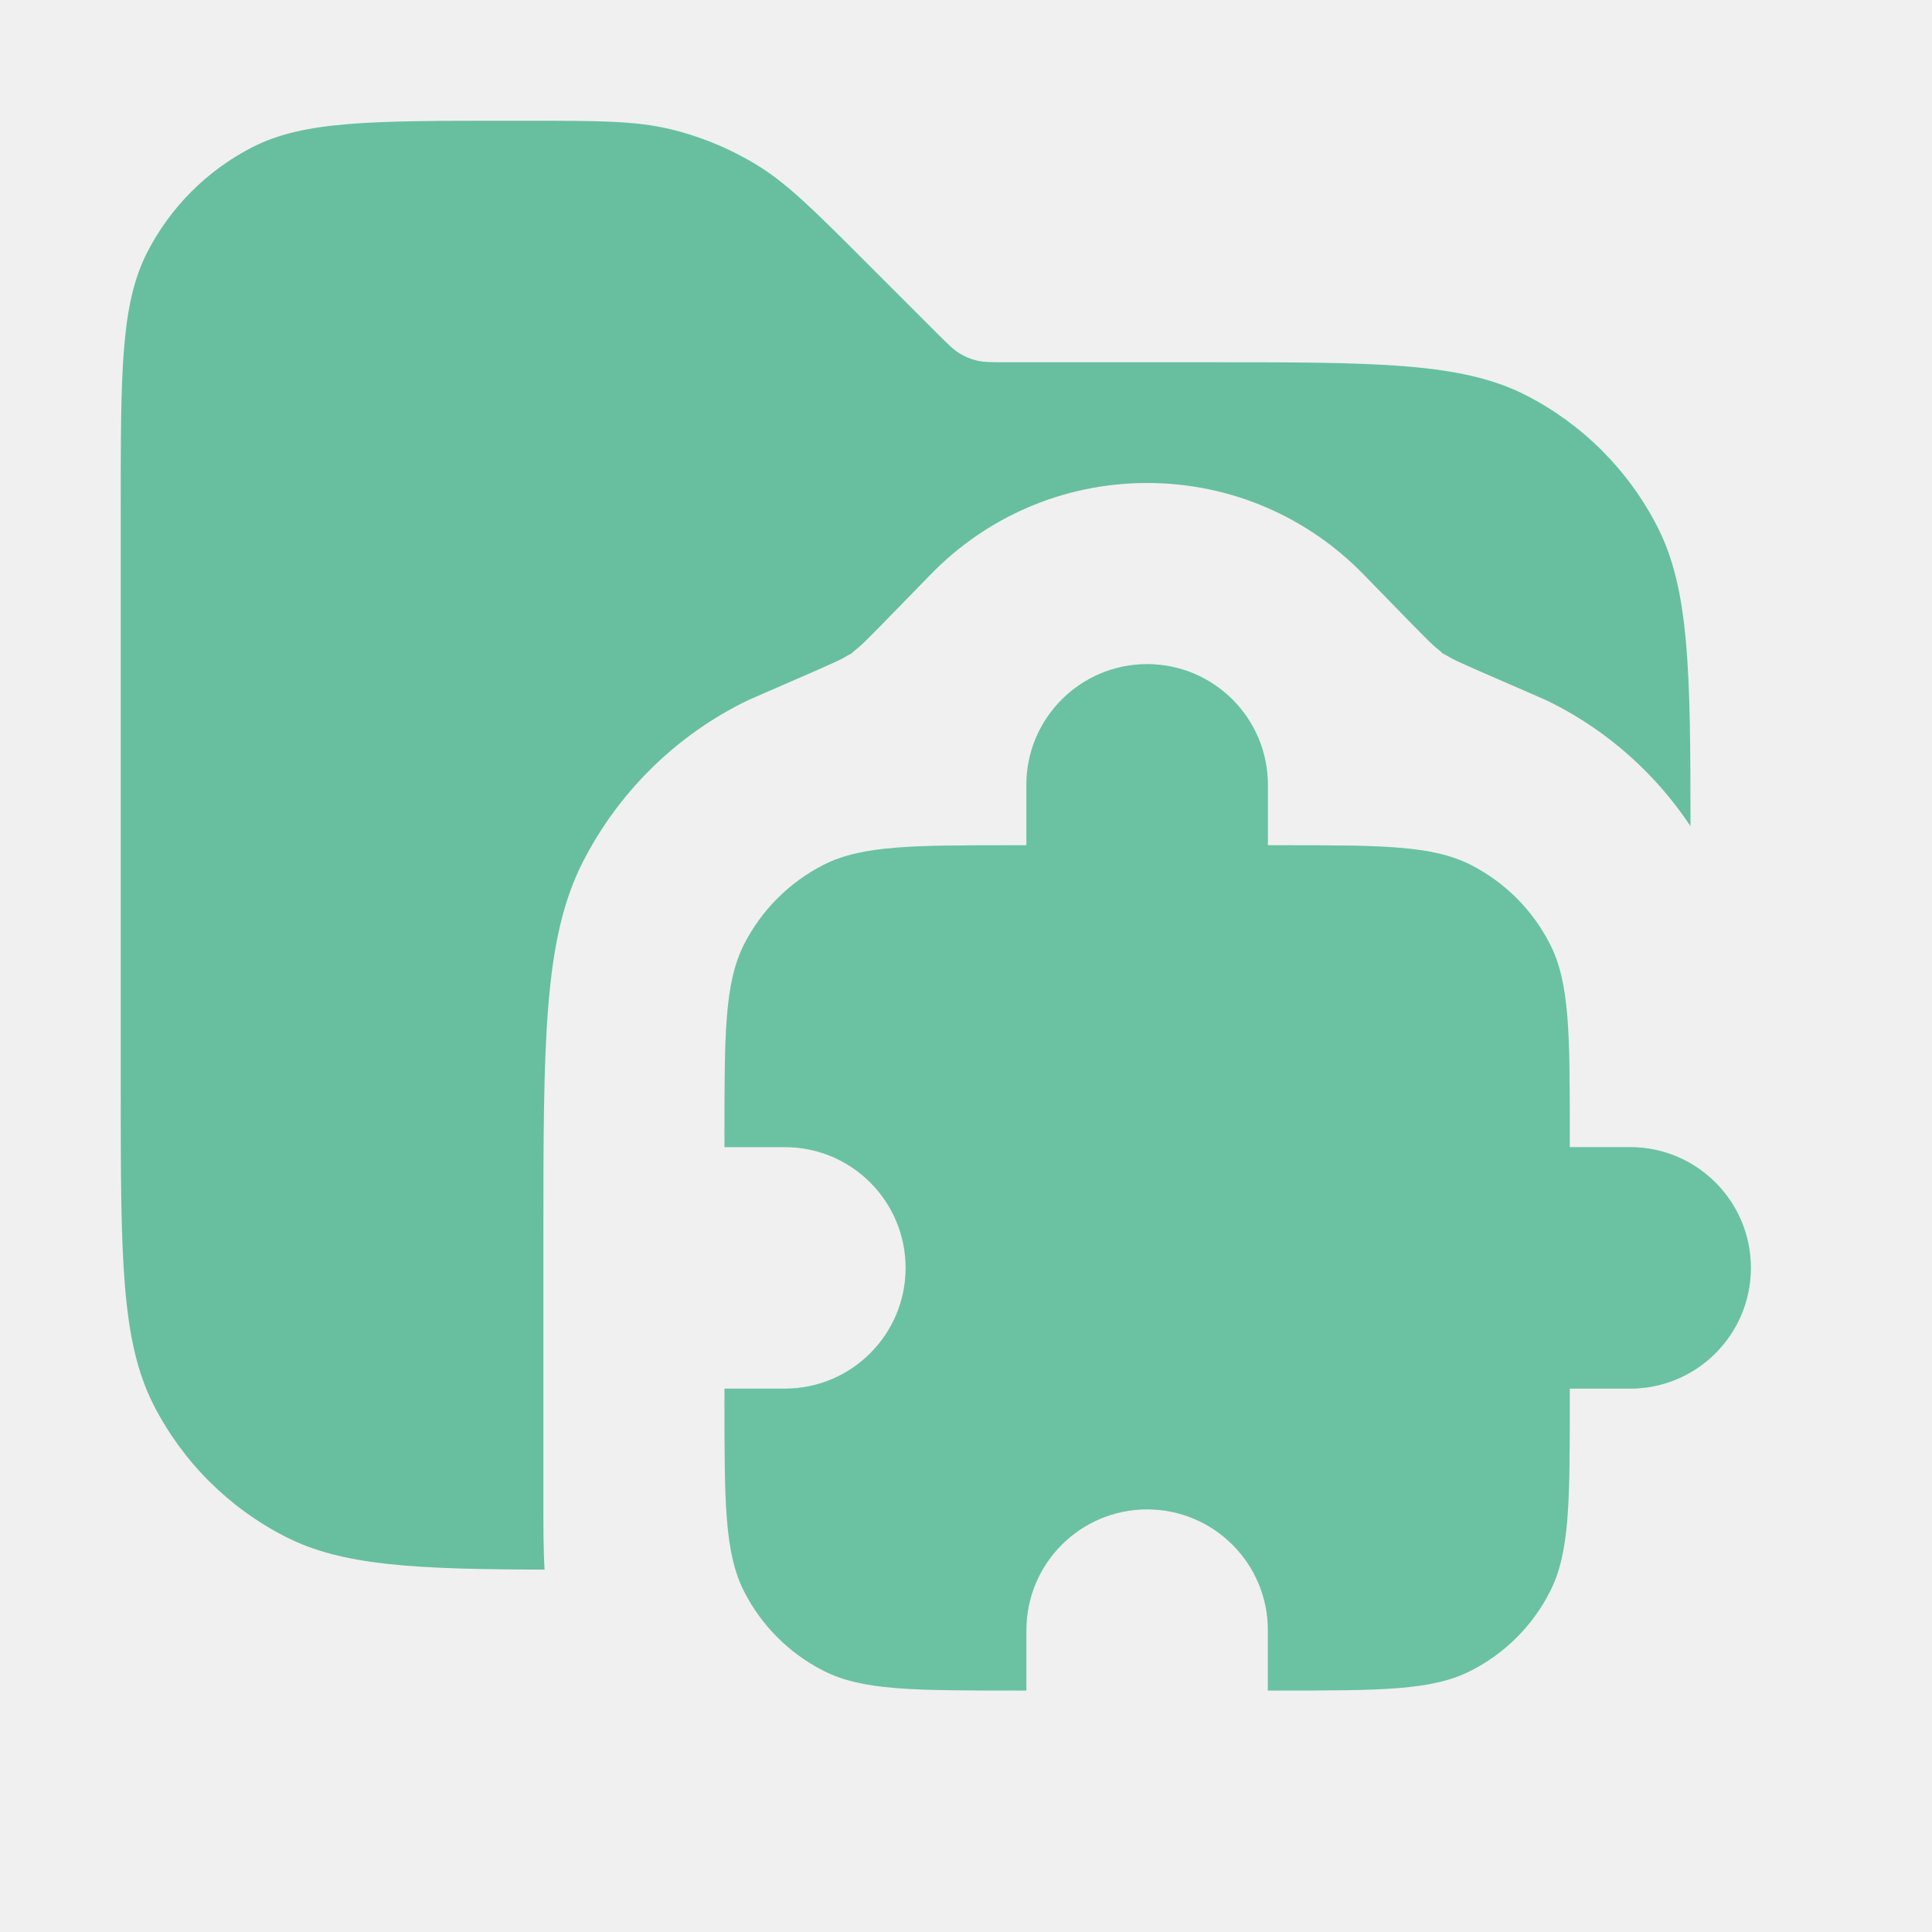
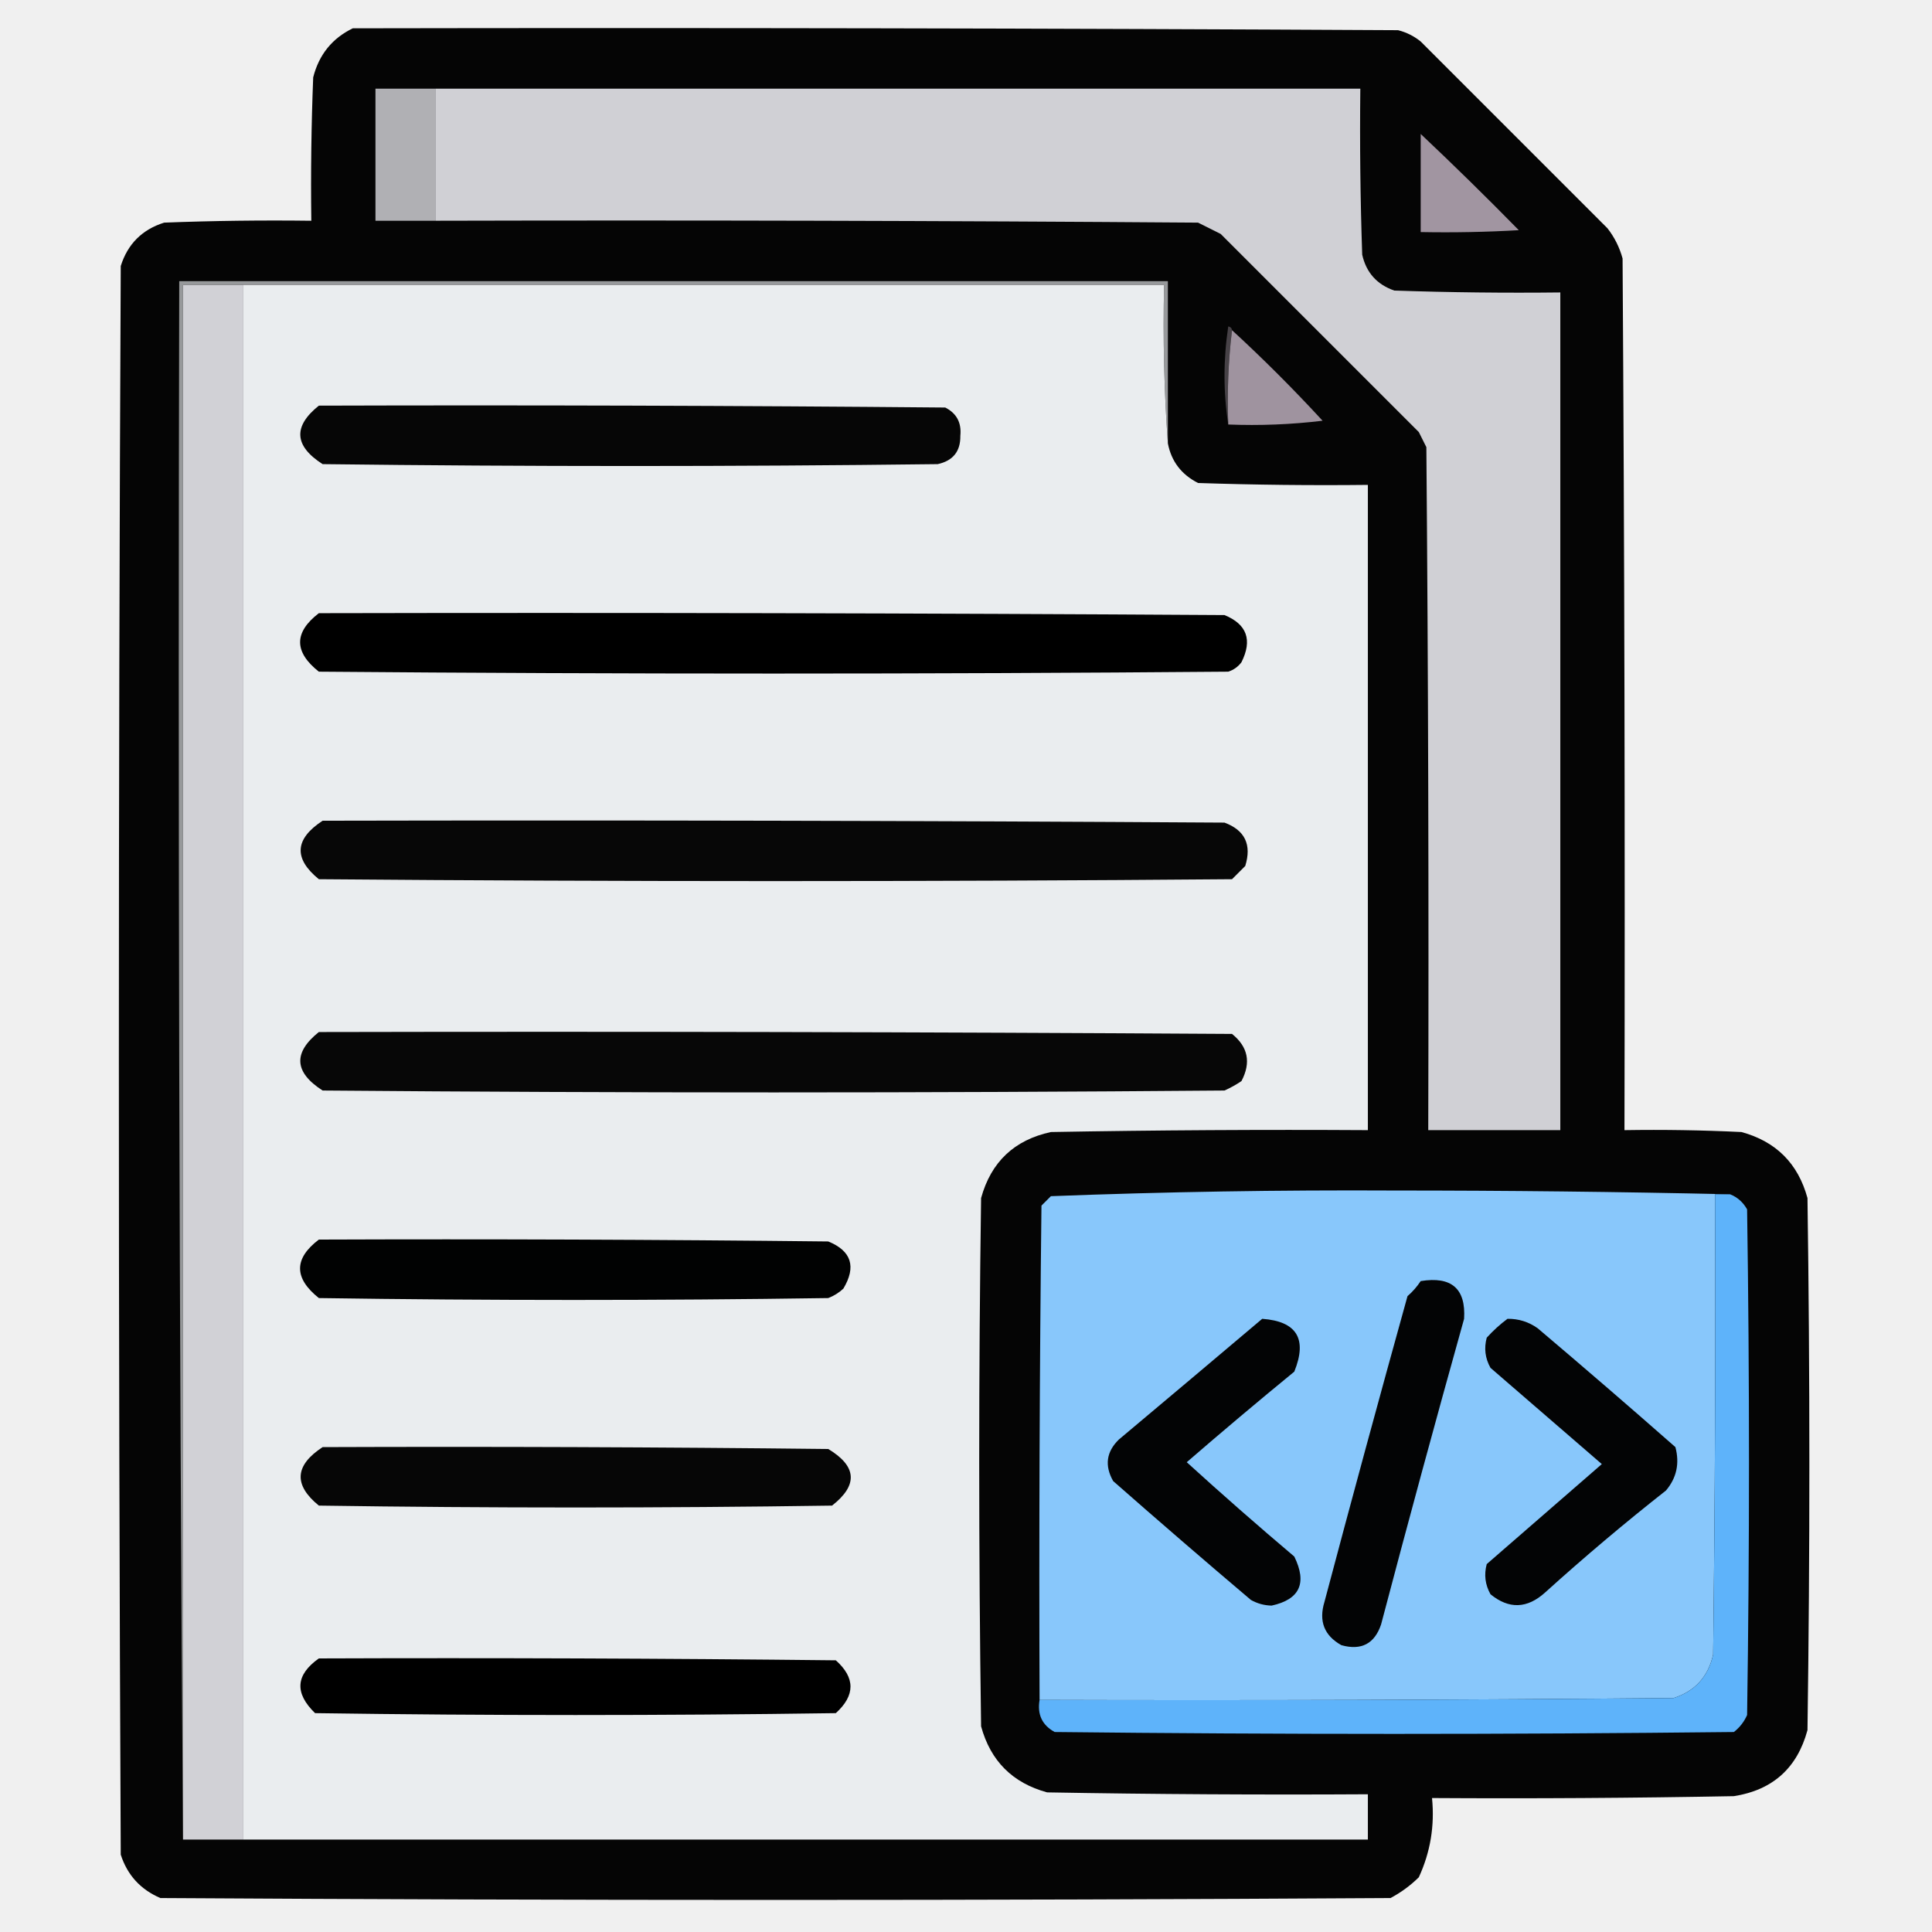
- <svg xmlns="http://www.w3.org/2000/svg" width="16" height="16" viewBox="0 0 16 16" fill="none">
-   <path opacity="0.8" fill-rule="evenodd" clip-rule="evenodd" d="M1 4.2V9C1 10.4 1 11.1 1.272 11.635C1.512 12.105 1.895 12.488 2.365 12.727C2.833 12.966 3.428 12.996 4.51 12.999C4.5 12.842 4.5 12.649 4.5 12.4V10.3C4.5 8.62 4.5 7.78 4.827 7.138C5.115 6.574 5.574 6.115 6.138 5.827C6.177 5.807 6.216 5.789 6.256 5.772C6.706 5.577 6.932 5.479 6.983 5.45C7.045 5.413 7.049 5.414 7.052 5.412C7.054 5.41 7.055 5.406 7.111 5.361C7.157 5.324 7.34 5.135 7.707 4.758C8.161 4.29 8.797 4 9.5 4C10.203 4 10.839 4.29 11.293 4.758C11.66 5.135 11.843 5.324 11.889 5.361C11.945 5.406 11.946 5.41 11.948 5.412C11.951 5.414 11.955 5.413 12.017 5.45C12.068 5.479 12.294 5.577 12.744 5.772C12.784 5.789 12.823 5.807 12.862 5.827C13.324 6.062 13.715 6.413 14 6.842C14 5.546 13.989 4.879 13.727 4.365C13.488 3.895 13.105 3.512 12.635 3.272C12.1 3 11.4 3 10 3H8.331C8.209 3 8.148 3 8.09 2.986C8.039 2.974 7.991 2.954 7.946 2.926C7.895 2.895 7.852 2.852 7.766 2.766L7.766 2.766L7.766 2.766L7.172 2.172C6.739 1.739 6.523 1.523 6.271 1.368C6.047 1.231 5.803 1.13 5.548 1.069C5.26 1 4.955 1 4.343 1H4.2C3.08 1 2.52 1 2.092 1.218C1.716 1.41 1.41 1.716 1.218 2.092C1 2.52 1 3.08 1 4.2Z" fill="#45B38C" />
-   <path fill-rule="evenodd" clip-rule="evenodd" d="M8.5 6.5C8.5 5.948 8.948 5.5 9.5 5.5C10.052 5.5 10.5 5.948 10.5 6.5V7H10.6C11.44 7 11.86 7 12.181 7.163C12.463 7.307 12.693 7.537 12.836 7.819C13 8.14 13 8.56 13 9.4V9.5H13.5C14.052 9.5 14.5 9.948 14.5 10.5C14.5 11.052 14.052 11.5 13.5 11.5H13V11.6C13 12.44 13 12.86 12.836 13.181C12.693 13.463 12.463 13.693 12.181 13.836C11.86 14 11.44 14 10.6 14H10.5V13.5C10.5 12.948 10.052 12.5 9.5 12.5C8.948 12.5 8.5 12.948 8.5 13.5V14H8.4C7.56 14 7.14 14 6.819 13.836C6.537 13.693 6.307 13.463 6.163 13.181C6 12.86 6 12.44 6 11.6V11.5H6.5C7.052 11.5 7.5 11.052 7.5 10.5C7.5 9.948 7.052 9.5 6.5 9.5H6V9.4C6 8.56 6 8.14 6.163 7.819C6.307 7.537 6.537 7.307 6.819 7.163C7.14 7 7.56 7 8.4 7H8.5V6.5Z" fill="#45B38C" />
-   <path fill-rule="evenodd" clip-rule="evenodd" d="M8.5 6.5C8.5 5.948 8.948 5.5 9.5 5.5C10.052 5.5 10.5 5.948 10.5 6.5V7H10.6C11.44 7 11.86 7 12.181 7.163C12.463 7.307 12.693 7.537 12.836 7.819C13 8.14 13 8.56 13 9.4V9.5H13.5C14.052 9.5 14.5 9.948 14.5 10.5C14.5 11.052 14.052 11.5 13.5 11.5H13V11.6C13 12.44 13 12.86 12.836 13.181C12.693 13.463 12.463 13.693 12.181 13.836C11.86 14 11.44 14 10.6 14H10.5V13.5C10.5 12.948 10.052 12.5 9.5 12.5C8.948 12.5 8.5 12.948 8.5 13.5V14H8.4C7.56 14 7.14 14 6.819 13.836C6.537 13.693 6.307 13.463 6.163 13.181C6 12.86 6 12.44 6 11.6V11.5H6.5C7.052 11.5 7.5 11.052 7.5 10.5C7.5 9.948 7.052 9.5 6.5 9.5H6V9.4C6 8.56 6 8.14 6.163 7.819C6.307 7.537 6.537 7.307 6.819 7.163C7.14 7 7.56 7 8.4 7H8.5V6.5Z" fill="white" fill-opacity="0.2" style="mix-blend-mode:plus-lighter" />
+ <svg xmlns="http://www.w3.org/2000/svg" version="1.1" width="512px" height="512px" style="shape-rendering:geometricPrecision; text-rendering:geometricPrecision; image-rendering:optimizeQuality; fill-rule:evenodd; clip-rule:evenodd">
+   <g>
+     <path style="opacity:0.986" fill="#020202" d="M 93.5,7.5 C 185.834,7.333 278.167,7.5 370.5,8C 372.725,8.561 374.725,9.561 376.5,11C 393,27.5 409.5,44 426,60.5C 427.861,62.888 429.194,65.554 430,68.5C 430.5,145.499 430.667,222.499 430.5,299.5C 440.839,299.334 451.172,299.5 461.5,300C 470.667,302.5 476.5,308.333 479,317.5C 479.667,364.5 479.667,411.5 479,458.5C 476.28,468.553 469.78,474.387 459.5,476C 432.835,476.5 406.169,476.667 379.5,476.5C 380.232,483.856 379.066,490.856 376,497.5C 373.766,499.7 371.266,501.533 368.5,503C 259.833,503.667 151.167,503.667 42.5,503C 37.242,500.744 33.742,496.91 32,491.5C 31.333,351.167 31.333,210.833 32,70.5C 33.833,64.667 37.667,60.833 43.5,59C 56.496,58.5 69.496,58.333 82.5,58.5C 82.333,45.829 82.5,33.162 83,20.5C 84.534,14.477 88.034,10.144 93.5,7.5 Z" />
+   </g>
+   <g>
+     <path style="opacity:1" fill="#b0b0b4" d="M 115.5,23.5 C 115.5,35.167 115.5,46.833 115.5,58.5C 110.167,58.5 104.833,58.5 99.5,58.5C 99.5,46.833 99.5,35.167 99.5,23.5C 104.833,23.5 110.167,23.5 115.5,23.5 Z" />
+   </g>
+   <g>
+     <path style="opacity:1" fill="#d0d0d5" d="M 115.5,23.5 C 197.167,23.5 278.833,23.5 360.5,23.5C 360.333,38.17 360.5,52.837 361,67.5C 362.068,72.235 364.901,75.402 369.5,77C 384.163,77.5 398.83,77.667 413.5,77.5C 413.5,151.5 413.5,225.5 413.5,299.5C 401.833,299.5 390.167,299.5 378.5,299.5C 378.667,239.166 378.5,178.832 378,118.5C 377.333,117.167 376.667,115.833 376,114.5C 358.5,97 341,79.5 323.5,62C 321.5,61 319.5,60 317.5,59C 250.167,58.5 182.834,58.333 115.5,58.5C 115.5,46.833 115.5,35.167 115.5,23.5 Z" />
+   </g>
+   <g>
+     <path style="opacity:1" fill="#a195a1" d="M 376.5,35.5 C 385.298,43.798 393.965,52.298 402.5,61C 393.84,61.5 385.173,61.666 376.5,61.5C 376.5,52.833 376.5,44.167 376.5,35.5 Z" />
+   </g>
+   <g>
+     <path style="opacity:1" fill="#97999b" d="M 309.5,117.5 C 308.504,103.677 308.171,89.677 308.5,75.5C 227.167,75.5 145.833,75.5 64.5,75.5C 59.167,75.5 53.833,75.5 48.5,75.5C 48.5,212.833 48.5,350.167 48.5,487.5C 47.5,350.001 47.167,212.334 47.5,74.5C 134.833,74.5 222.167,74.5 309.5,74.5C 309.5,88.833 309.5,103.167 309.5,117.5 Z" />
+   </g>
+   <g>
+     <path style="opacity:1" fill="#d1d1d6" d="M 64.5,75.5 C 64.5,212.833 64.5,350.167 64.5,487.5C 59.167,487.5 53.833,487.5 48.5,487.5C 48.5,350.167 48.5,212.833 48.5,75.5C 53.833,75.5 59.167,75.5 64.5,75.5 Z" />
+   </g>
+   <g>
+     <path style="opacity:1" fill="#eaedef" d="M 64.5,75.5 C 145.833,75.5 227.167,75.5 308.5,75.5C 308.171,89.677 308.504,103.677 309.5,117.5C 310.414,122.258 313.081,125.758 317.5,128C 332.496,128.5 347.496,128.667 362.5,128.5C 362.5,185.5 362.5,242.5 362.5,299.5C 334.498,299.333 306.498,299.5 278.5,300C 268.799,302.1 262.632,307.933 260,317.5C 259.333,364.167 259.333,410.833 260,457.5C 262.509,466.675 268.342,472.509 277.5,475C 305.831,475.5 334.165,475.667 362.5,475.5C 362.5,479.5 362.5,483.5 362.5,487.5C 263.167,487.5 163.833,487.5 64.5,487.5C 64.5,350.167 64.5,212.833 64.5,75.5 Z" />
+   </g>
+   <g>
+     <path style="opacity:1" fill="#474247" d="M 326.5,87.5 C 325.507,95.65 325.174,103.983 325.5,112.5C 324.179,103.991 324.179,95.325 325.5,86.5C 326.107,86.624 326.44,86.957 326.5,87.5 Z" />
+   </g>
+   <g>
+     <path style="opacity:1" fill="#9f939f" d="M 326.5,87.5 C 334.812,95.146 342.812,103.146 350.5,111.5C 342.193,112.498 333.86,112.831 325.5,112.5C 325.174,103.983 325.507,95.65 326.5,87.5 Z" />
+   </g>
+   <g>
+     <path style="opacity:1" fill="#060606" d="M 84.5,107.5 C 139.834,107.333 195.168,107.5 250.5,108C 253.516,109.529 254.849,112.029 254.5,115.5C 254.562,119.609 252.562,122.109 248.5,123C 194.167,123.667 139.833,123.667 85.5,123C 77.957,118.165 77.624,112.998 84.5,107.5 Z" />
+   </g>
+   <g>
+     <path style="opacity:1" fill="#000000" d="M 84.5,162.5 C 164.501,162.333 244.501,162.5 324.5,163C 330.448,165.433 331.948,169.6 329,175.5C 328.097,176.701 326.931,177.535 325.5,178C 245.167,178.667 164.833,178.667 84.5,178C 77.875,172.754 77.875,167.587 84.5,162.5 Z" />
+   </g>
+   <g>
+     <path style="opacity:1" fill="#070707" d="M 85.5,217.5 C 165.167,217.333 244.834,217.5 324.5,218C 329.924,220.017 331.758,223.85 330,229.5C 328.833,230.667 327.667,231.833 326.5,233C 245.833,233.667 165.167,233.667 84.5,233C 77.754,227.512 78.088,222.346 85.5,217.5 Z" />
+   </g>
+   <g>
+     <path style="opacity:1" fill="#070707" d="M 84.5,273.5 C 165.167,273.333 245.834,273.5 326.5,274C 330.753,277.42 331.587,281.587 329,286.5C 327.581,287.46 326.081,288.293 324.5,289C 244.833,289.667 165.167,289.667 85.5,289C 77.957,284.165 77.624,278.998 84.5,273.5 Z" />
+   </g>
+   <g>
+     <path style="opacity:1" fill="#88c7fb" d="M 458.5,316.5 C 457.167,316.5 455.833,316.5 454.5,316.5C 454.667,357.168 454.5,397.835 454,438.5C 452.657,444.384 449.157,448.217 443.5,450C 387.501,450.5 331.501,450.667 275.5,450.5C 275.333,406.832 275.5,363.165 276,319.5C 276.833,318.667 277.667,317.833 278.5,317C 308.749,315.841 339.083,315.341 369.5,315.5C 399.335,315.5 429.002,315.833 458.5,316.5 Z" />
+   </g>
+   <g>
+     <path style="opacity:1" fill="#5eb3fa" d="M 458.5,316.5 C 460.451,317.282 461.951,318.616 463,320.5C 463.667,365.167 463.667,409.833 463,454.5C 462.215,456.286 461.049,457.786 459.5,459C 399.5,459.667 339.5,459.667 279.5,459C 276.179,457.188 274.845,454.355 275.5,450.5C 331.501,450.667 387.501,450.5 443.5,450C 449.157,448.217 452.657,444.384 454,438.5C 454.5,397.835 454.667,357.168 454.5,316.5C 455.833,316.5 457.167,316.5 458.5,316.5 Z" />
+   </g>
+   <g>
+     <path style="opacity:1" fill="#010202" d="M 84.5,328.5 C 129.501,328.333 174.501,328.5 219.5,329C 225.643,331.508 226.976,335.675 223.5,341.5C 222.335,342.584 221.002,343.417 219.5,344C 174.5,344.667 129.5,344.667 84.5,344C 77.86,338.705 77.86,333.539 84.5,328.5 Z" />
+   </g>
+   <g>
+     <path style="opacity:1" fill="#030405" d="M 376.5,339.5 C 384.665,338.175 388.498,341.509 388,349.5C 380.468,376.432 373.135,403.432 366,430.5C 364.268,435.617 360.768,437.45 355.5,436C 350.931,433.459 349.431,429.625 351,424.5C 358.18,397.445 365.513,370.445 373,343.5C 374.376,342.295 375.542,340.962 376.5,339.5 Z" />
+   </g>
+   <g>
+     <path style="opacity:1" fill="#030405" d="M 334.5,349.5 C 343.672,350.165 346.506,354.831 343,363.5C 333.367,371.391 323.867,379.391 314.5,387.5C 323.826,395.991 333.326,404.324 343,412.5C 346.451,419.538 344.451,423.872 337,425.5C 335.033,425.458 333.199,424.958 331.5,424C 319.24,413.618 307.073,403.118 295,392.5C 292.683,388.407 293.183,384.74 296.5,381.5C 309.238,370.815 321.904,360.148 334.5,349.5 Z" />
+   </g>
+   <g>
+     <path style="opacity:1" fill="#030405" d="M 399.5,349.5 C 402.425,349.46 405.091,350.293 407.5,352C 419.76,362.382 431.927,372.882 444,383.5C 445.151,387.829 444.318,391.662 441.5,395C 430.54,403.624 419.874,412.624 409.5,422C 404.73,426.331 399.897,426.497 395,422.5C 393.578,419.97 393.245,417.303 394,414.5C 404.167,405.667 414.333,396.833 424.5,388C 414.667,379.5 404.833,371 395,362.5C 393.578,359.97 393.245,357.303 394,354.5C 395.73,352.598 397.563,350.931 399.5,349.5 Z" />
+   </g>
+   <g>
+     <path style="opacity:1" fill="#060606" d="M 85.5,383.5 C 130.168,383.333 174.835,383.5 219.5,384C 227.1,388.579 227.433,393.579 220.5,399C 175.167,399.667 129.833,399.667 84.5,399C 77.754,393.512 78.088,388.346 85.5,383.5 Z" />
+   </g>
+   <g>
+     <path style="opacity:1" fill="#000000" d="M 84.5,439.5 C 130.168,439.333 175.835,439.5 221.5,440C 226.684,444.625 226.684,449.292 221.5,454C 175.5,454.667 129.5,454.667 83.5,454C 78.003,448.683 78.336,443.85 84.5,439.5 Z" />
+   </g>
</svg>
